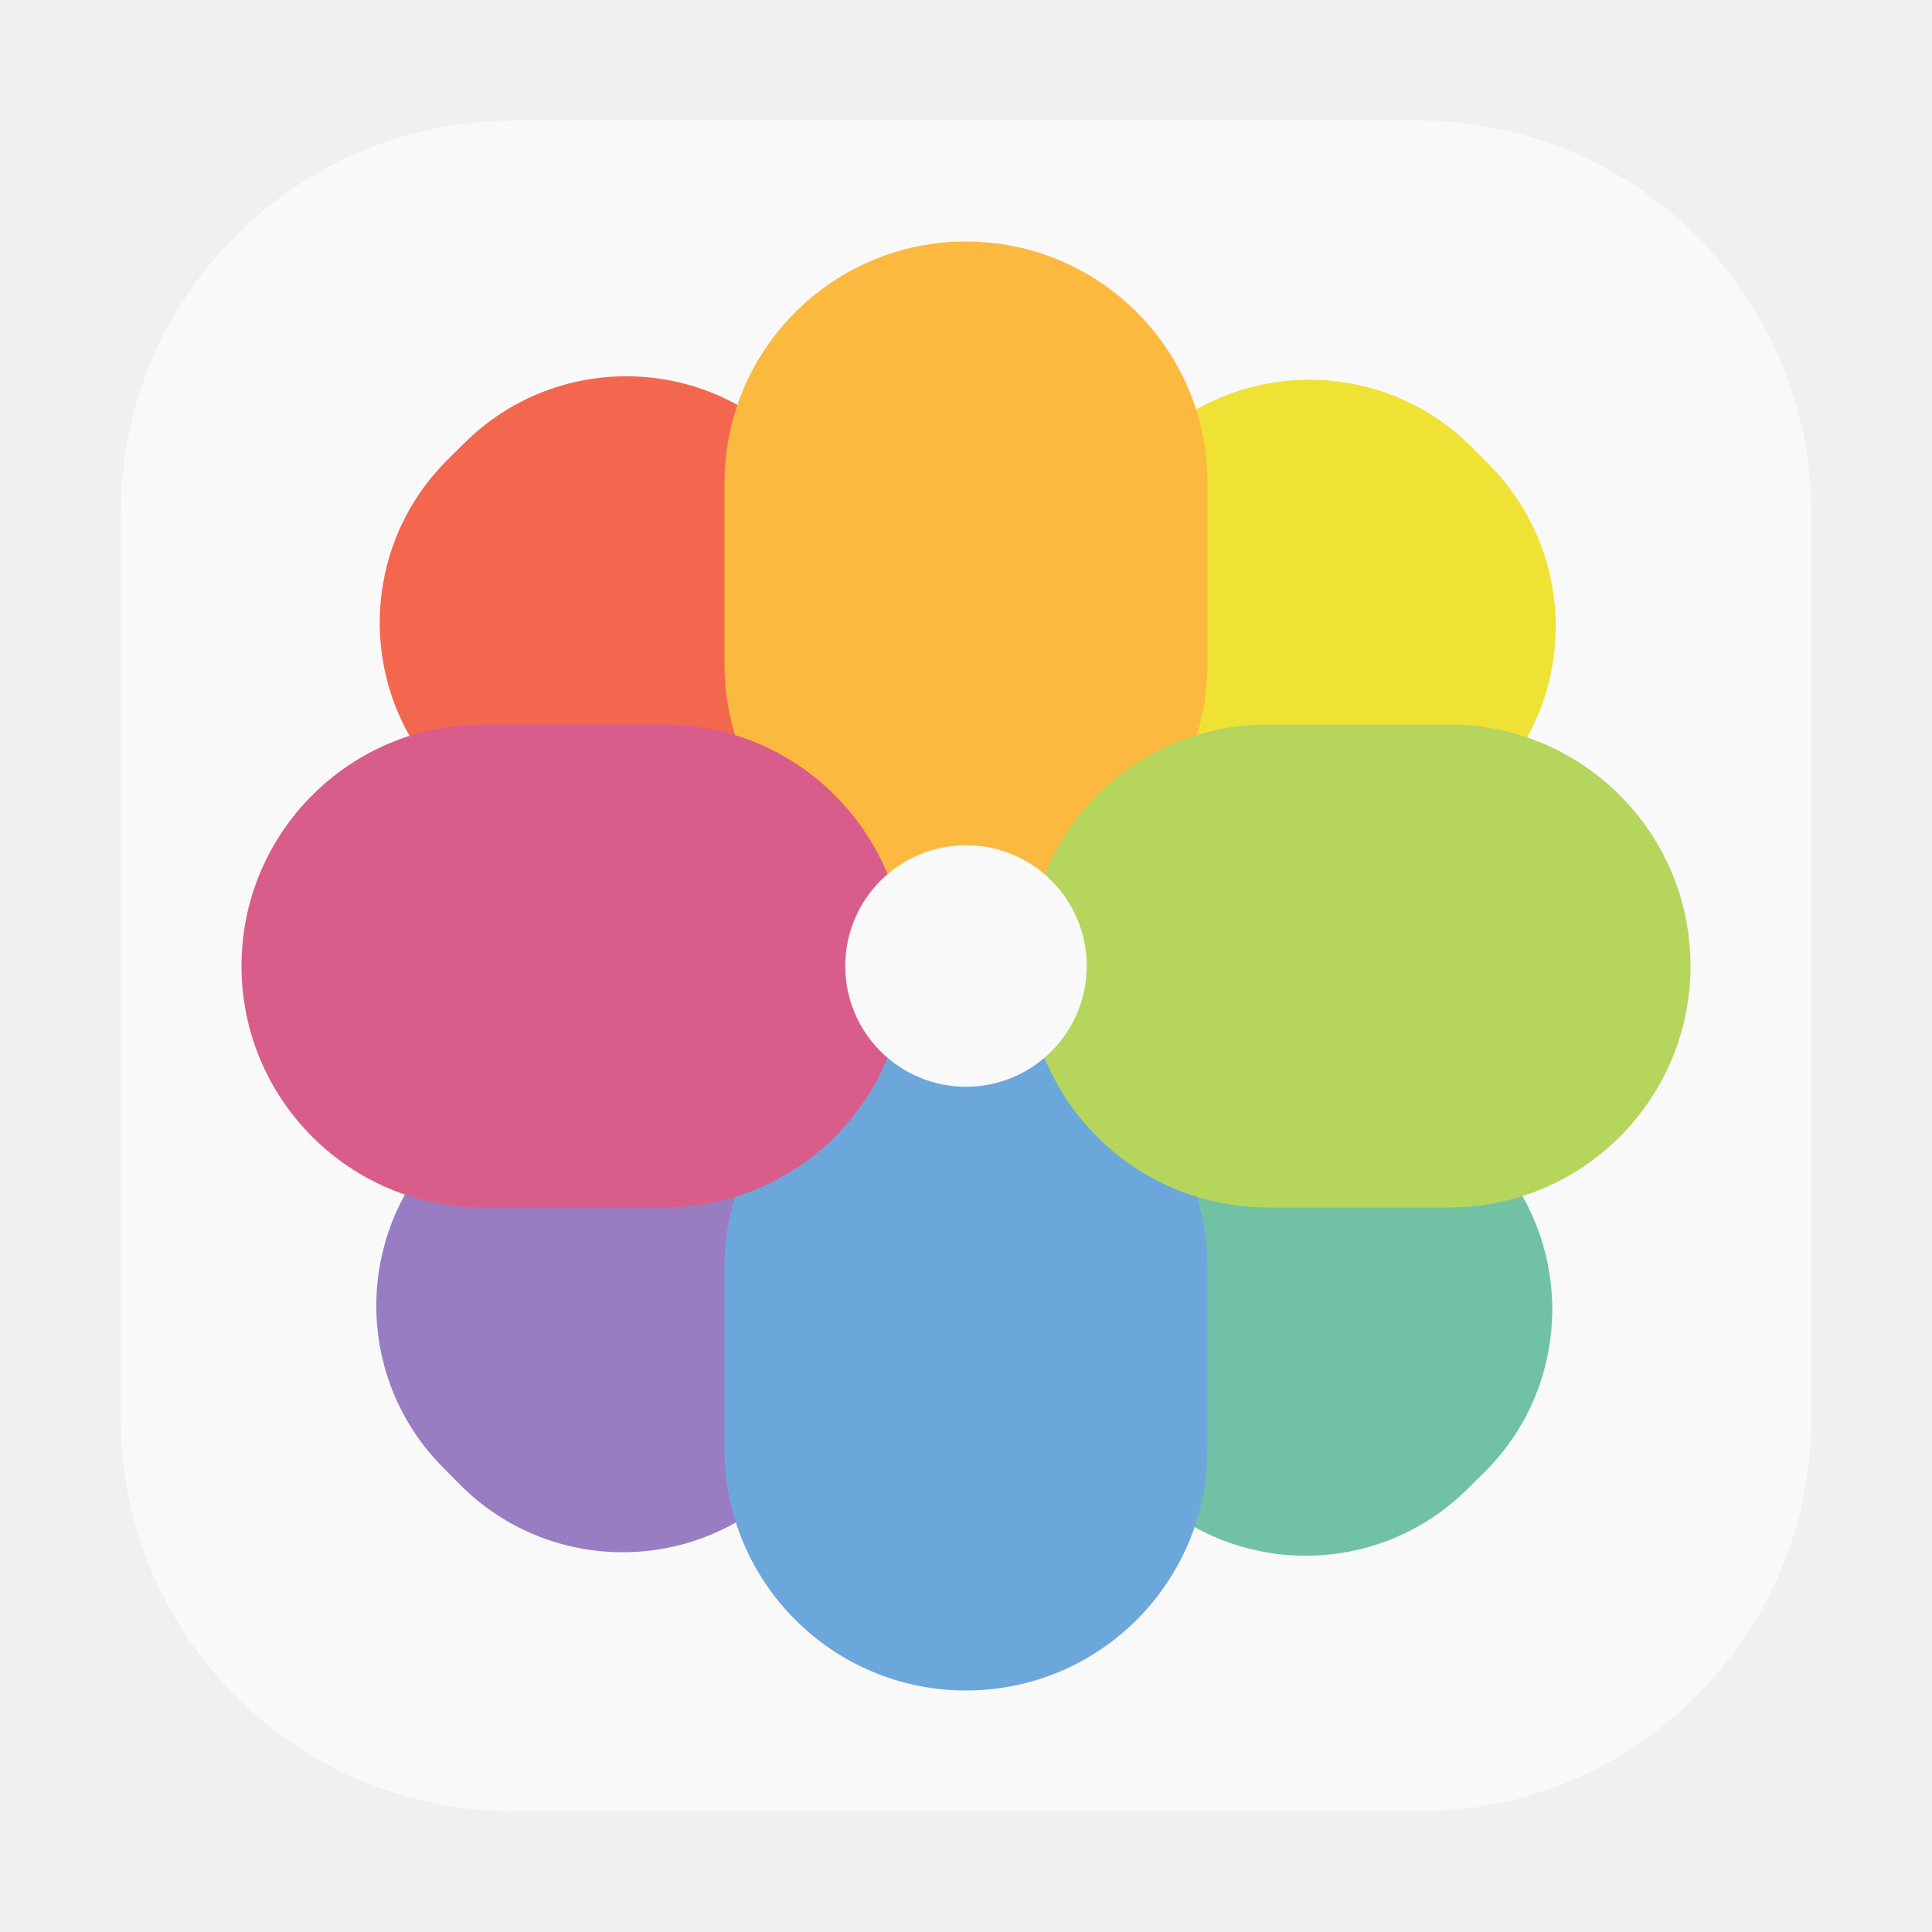
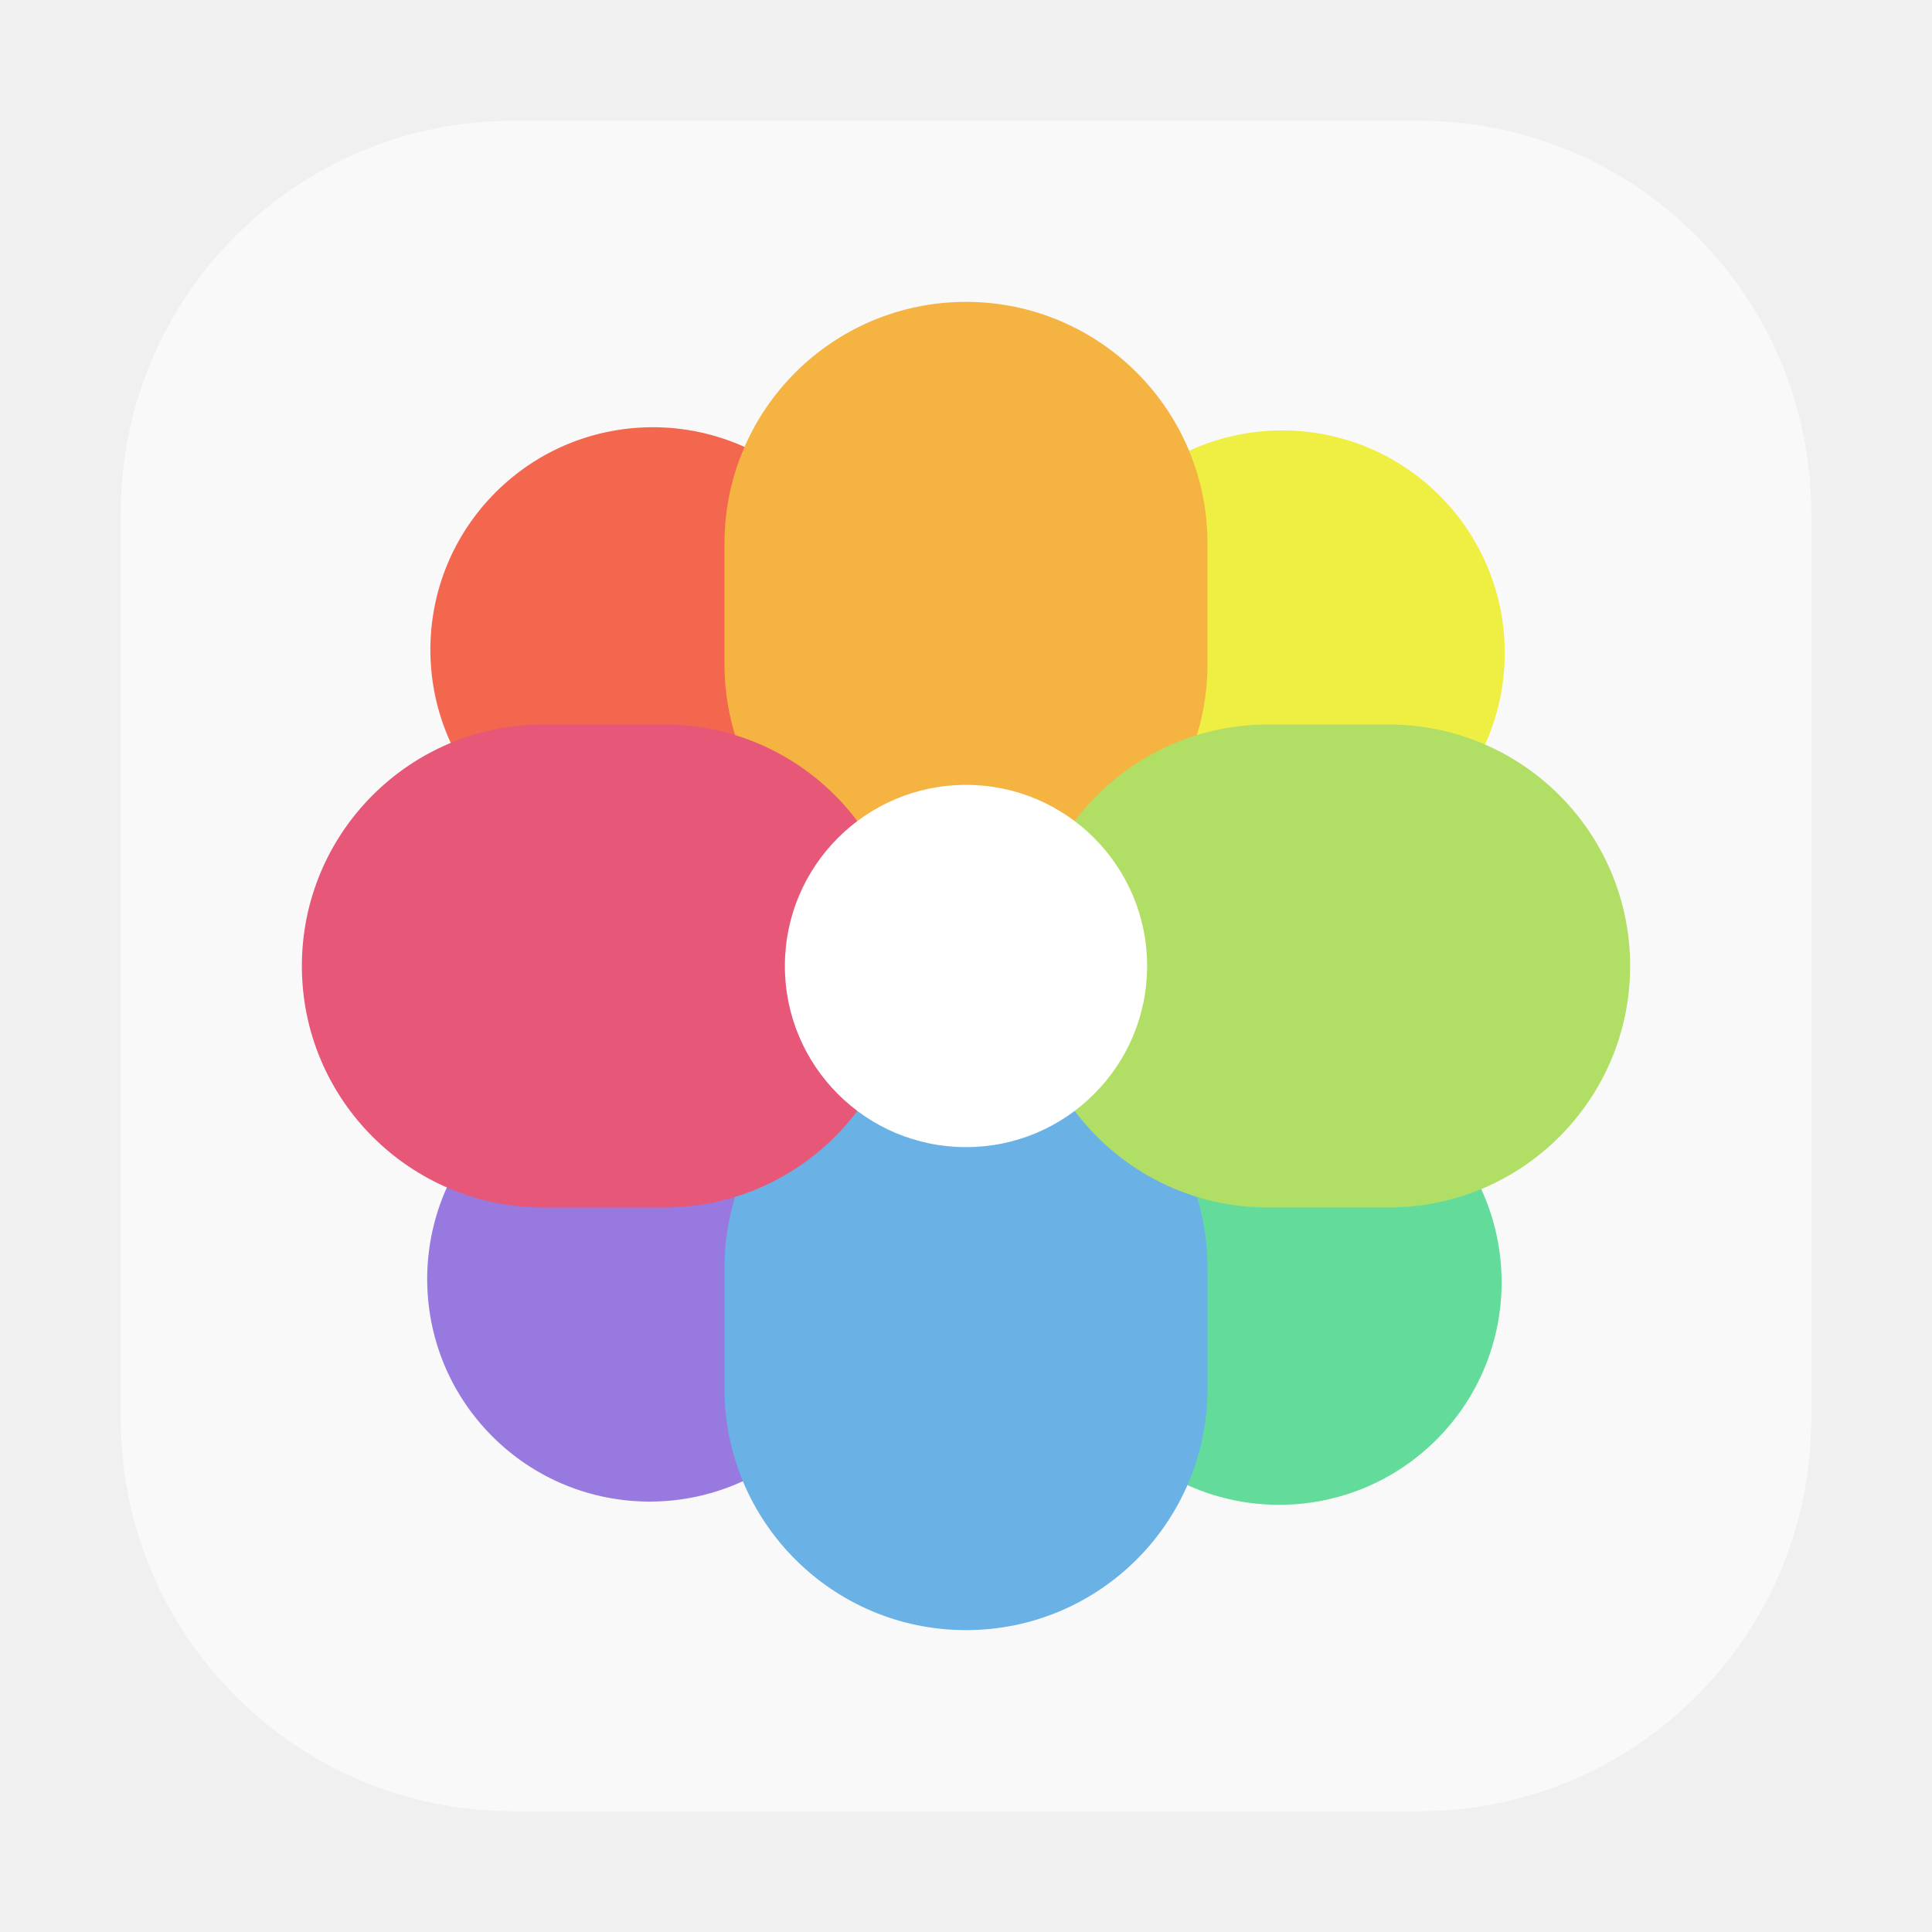
<svg xmlns="http://www.w3.org/2000/svg" height="16px" width="16px" id="Camada_1" data-name="Camada 1" viewBox="0 0 32 32">
  <defs>
-     <style>.cls-1{fill:#f9f9f9;}.cls-2{fill:#71c2a4;}.cls-3{fill:#f3674e;}.cls-4{fill:#efe235;}.cls-5{fill:#997dc3;}.cls-6{fill:#6ca7dc;}.cls-7{fill:#fbba3f;}.cls-8{fill:#b5d55c;}.cls-9{fill:#d95d8b;}</style>
+     <style>.cls-1{fill:#f9f9f9;}.cls-2{fill:#63db9b;}.cls-3{fill:#f3674e;}.cls-4{fill:#efef43;}.cls-5{fill:#9879e0;}.cls-6{fill:#6ab2e6;}.cls-7{fill:#f5b342;}.cls-8{fill:#b1de64;}.cls-9{fill:#e65778;}.cls-10{fill:#fff;}</style>
  </defs>
  <rect class="cls-1" x="2" y="2" width="28" height="28" rx="6.501" />
-   <rect class="cls-2" x="16.966" y="16.076" width="8" height="9.882" rx="3.802" transform="translate(-8.7197 20.8301) rotate(-44.7092)" />
-   <rect class="cls-3" x="7.034" y="6.042" width="8" height="9.882" rx="3.802" transform="translate(-4.5346 10.9402) rotate(-44.7092)" />
-   <rect class="cls-4" x="17.019" y="6.094" width="8" height="9.875" rx="3.801" transform="translate(27.9664 33.7303) rotate(-134.7092)" />
-   <rect class="cls-5" x="6.983" y="16.025" width="8" height="9.882" rx="3.802" transform="translate(3.81 43.5214) rotate(-134.7092)" />
-   <rect class="cls-6" x="12" y="17" width="8" height="11" rx="4" />
-   <rect class="cls-7" x="12" y="4" width="8" height="11" rx="4" />
-   <rect class="cls-8" x="18.5" y="10.5" width="8" height="11" rx="4" transform="translate(6.5 38.5) rotate(-90)" />
-   <rect class="cls-9" x="5.5" y="10.5" width="8" height="11" rx="4" transform="translate(-6.5 25.5) rotate(-90)" />
-   <rect class="cls-1" x="14" y="14" width="4" height="4" rx="2" />
+   <rect class="cls-2" x="16.89" y="16.07" width="7.371" height="9.106" rx="3.686" transform="translate(-8.5553 20.4417) rotate(-44.71)" />
+   <rect class="cls-3" x="7.738" y="6.825" width="7.371" height="9.106" rx="3.686" transform="translate(-4.699 11.3288) rotate(-44.7099)" />
+   <rect class="cls-4" x="16.939" y="6.872" width="7.371" height="9.099" rx="3.686" transform="translate(27.0163 34.1149) rotate(-134.7084)" />
+   <rect class="cls-5" x="7.692" y="16.023" width="7.371" height="9.106" rx="3.686" transform="translate(4.7583 43.1367) rotate(-134.7084)" />
+   <rect class="cls-6" x="12" y="17" width="8" height="10" rx="4" />
+   <rect class="cls-7" x="12" y="5" width="8" height="10" rx="4" />
+   <rect class="cls-8" x="18" y="11" width="8" height="10" rx="4" transform="translate(6 38) rotate(-90)" />
+   <rect class="cls-9" x="6" y="11" width="8" height="10" rx="4" transform="translate(-6 26) rotate(-90)" />
+   <rect class="cls-10" x="13" y="13" width="6" height="6" rx="3" />
</svg>
